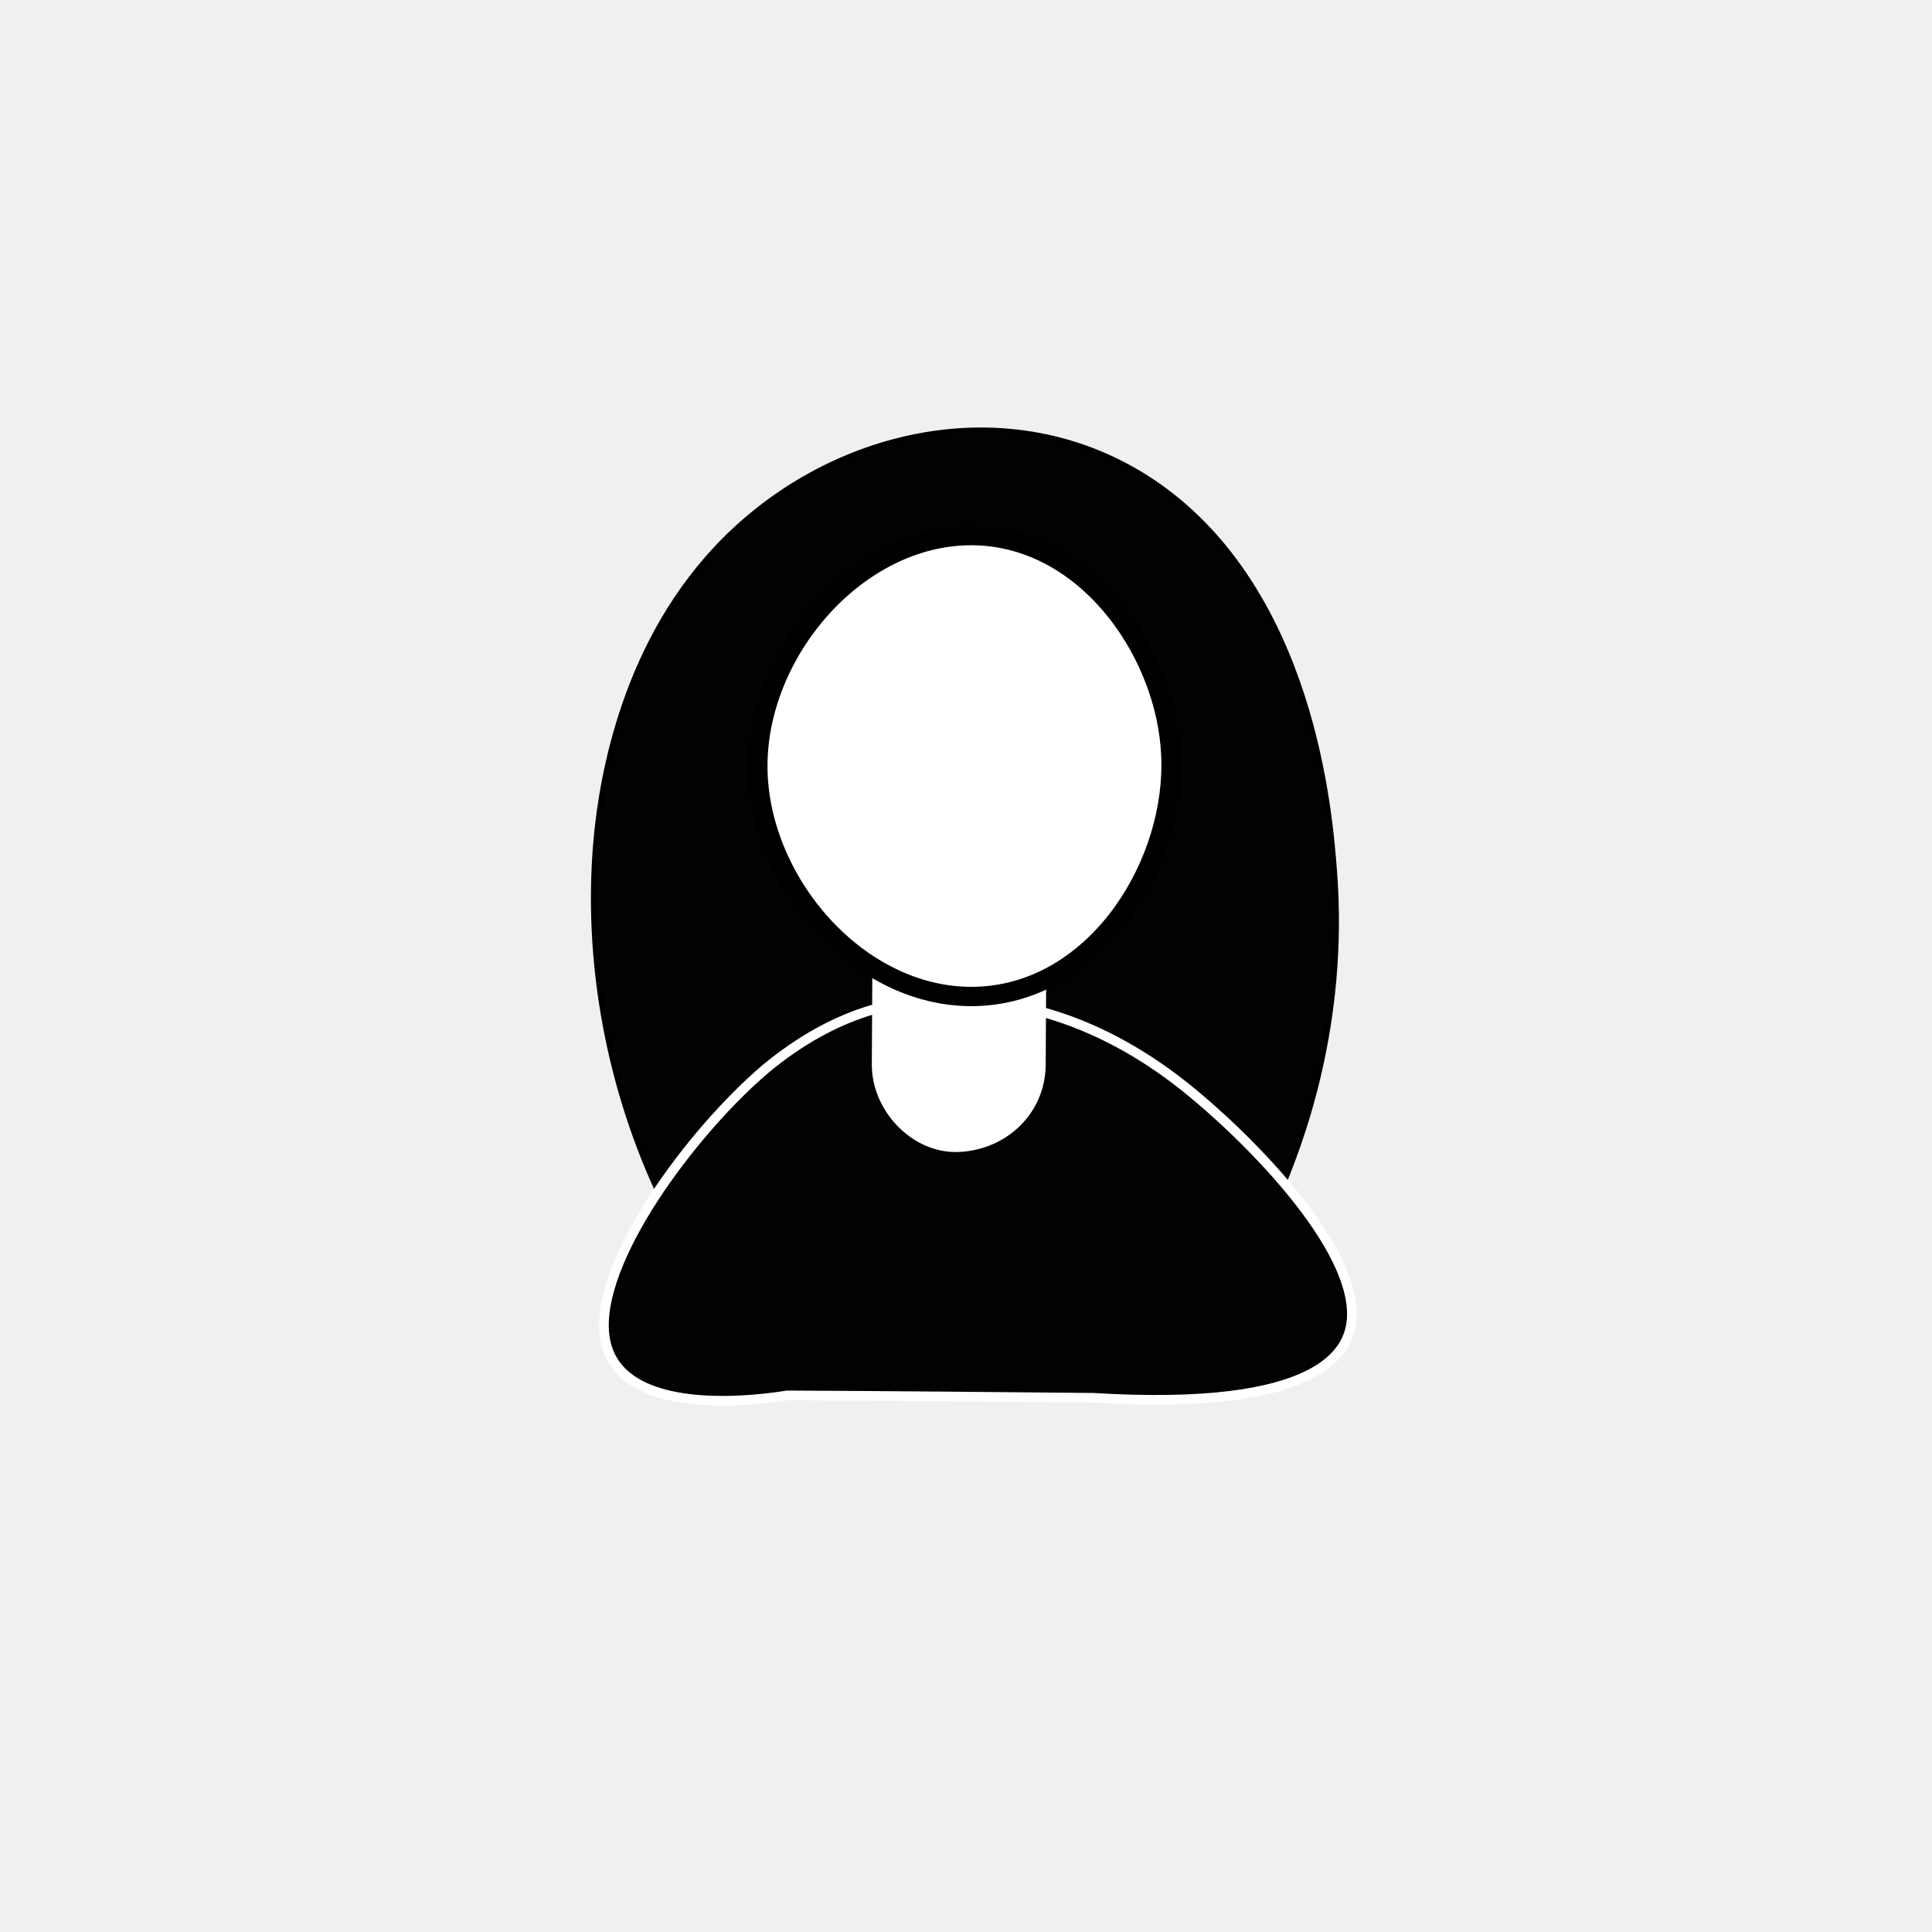
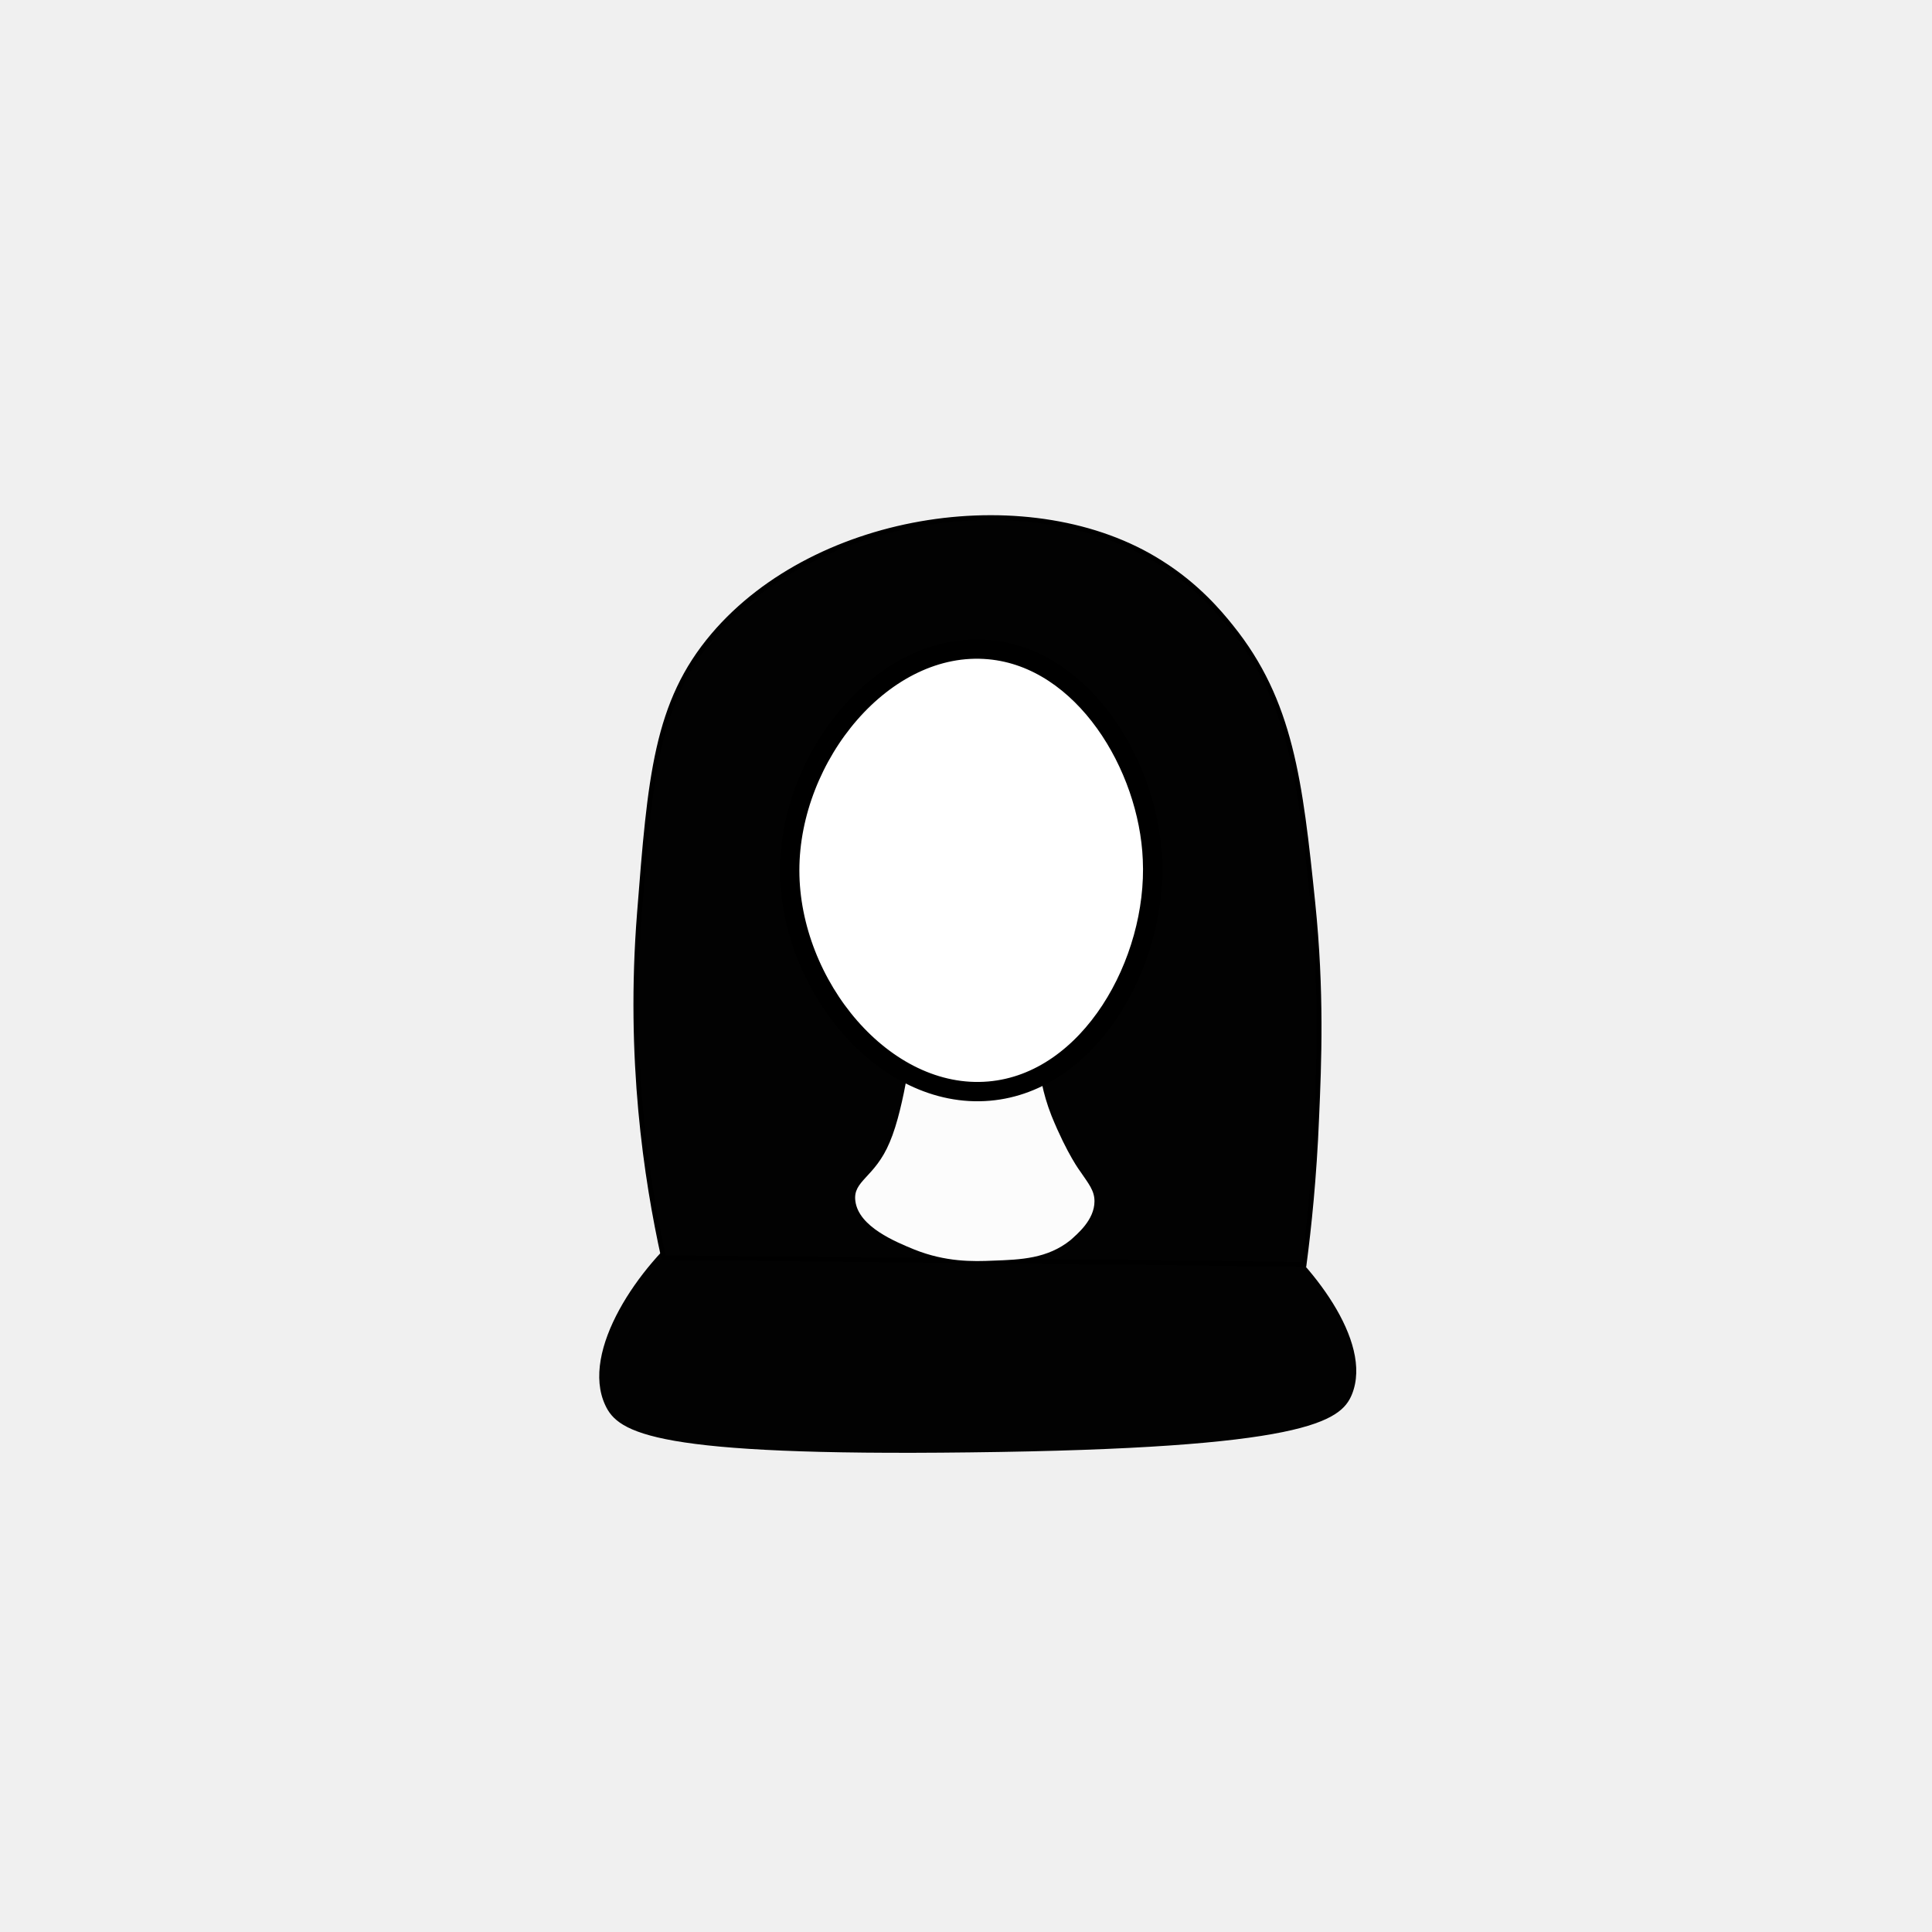
<svg xmlns="http://www.w3.org/2000/svg" version="1.1" id="Layer_1" x="0px" y="0px" viewBox="0 0 400 400" style="enable-background:new 0 0 400 400;" xml:space="preserve">
  <style type="text/css">
- 	.st0{fill:#020202;stroke:#000000;stroke-miterlimit:10;}
- 	.st1{fill:#020202;stroke:#FFFFFF;stroke-width:2;stroke-miterlimit:10;}
- 	.st2{fill:#FFFFFF;}
+ 	.st0{fill:#020202;}
+ 	.st1{fill:#020202;stroke:#000000;stroke-miterlimit:10;}
+ 	.st2{fill:#FCFCFC;}
	.st3{fill:#FFFFFF;stroke:#000000;stroke-width:4;stroke-miterlimit:10;}
</style>
-   <path class="st0" d="M146.5,115.5c-19.1,21.8-22.4,49.8-23.2,59.3c-1.9,23.1,2.1,48.4,12.9,71.9c42.8,0.4,85.5,0.9,128.3,1.3  c4.8-10.9,14.3-35.8,11.8-67.8c-0.9-11.8-4.5-57.7-37.1-80.1C209,79.5,169.4,89.3,146.5,115.5z" />
-   <path class="st0" d="M113.5,258.4" />
-   <path class="st1" d="M195.2,207c11.9-0.3,30.1,2.1,50.1,18c12.2,9.7,36.3,33.4,34.5,48.7c-0.7,5.8-5.9,18.6-53.4,15.7  c-21.1-0.2-42.3-0.4-63.4-0.5c-5.1,0.8-35.3,5.3-37.8-12.1c-2.2-15.4,18-42.5,33.3-55.5C173.3,209,186.6,206.9,195.2,207z" />
-   <g>
-     <line class="st2" x1="198.8" y1="166.7" x2="198.5" y2="220.5" />
-     <g>
-       <path class="st2" d="M180.8,166.7c-0.1,17.9-0.2,35.8-0.3,53.8c0,9.4,8.3,18.4,18,18c9.8-0.4,17.9-7.9,18-18    c0.1-17.9,0.2-35.8,0.3-53.8c0-9.4-8.3-18.4-18-18C189,149.2,180.8,156.6,180.8,166.7L180.8,166.7z" />
-     </g>
-   </g>
-   <path class="st3" d="M242.4,156.2c1.1,22.2-14.7,48.1-38.5,50c-24.8,2-47-22.9-47-47.6c0-24.7,22.2-49.6,47-47.6  C226.3,112.9,241.5,136.1,242.4,156.2z" />
+   <path class="st0" d="M195.3,240.9c10.3-0.5,17.9,0.1,20.5,0.3c17.8,1.5,33,2.7,45.6,12.5c9.7,7.5,23,23.9,18.5,35  c-2.3,5.6-9.6,11.2-79.1,12c-65,0.8-72.8-3.9-75.5-9.8c-5.2-11.2,7-28.9,17.9-37.5C156.7,242.8,173.6,242,195.3,240.9z" />
+   <path class="st1" d="M147.7,131.5c-11.9,14-13.1,29.4-15.3,57.5c-2.4,30.2,1.4,55.1,5,71.4c21.4,0.2,42.8,0.4,64.1,0.6  c22.8,0.2,45.6,0.5,68.5,0.8c1-7.6,2.1-18,2.6-30.4c0.5-11.4,1.1-26.1-0.8-44.5c-2.6-25.2-4.5-41.7-16.9-57.1  c-2.4-3-7.1-8.6-14.6-13.3C213.9,99.7,169.3,106.1,147.7,131.5z" />
+   <path class="st1" d="M113.5,258.4" />
+   <path class="st1" d="M308.2,178.6" />
+   <path class="st2" d="M226.6,248.7c0-2.2-1.2-3.6-2.9-6.1c0,0-2.7-3.5-6-11.6c-3.9-9.9-1.7-15-5.6-18.2c-1.7-1.5-4.8-2.8-11-0.7  c-0.3-0.6-0.9-0.7-1.1-0.4c-0.2,0.2-0.2,0.6,0,1.1c-1.3,0.4-3.4,0.9-6,1.3c-3.4,0.5-3.5,0-4.3,0.4c-1,0.5-2.2,14.3-5.5,22  c-3.1,7.4-7.7,7.9-7.1,12.2c0.7,5.3,8.3,8.4,12.2,10c6.5,2.6,12.1,2.5,16.4,2.3c5.6-0.2,11.2-0.4,16-4.3  C223,255.5,226.6,252.6,226.6,248.7z" />
+   <path class="st3" d="M238.6,177.9c1,21.3-12.9,46.2-33.8,48c-21.8,1.9-41.3-22-41.3-45.7s19.5-47.7,41.3-45.7  C224.4,136.3,237.8,158.6,238.6,177.9z" />
</svg>
